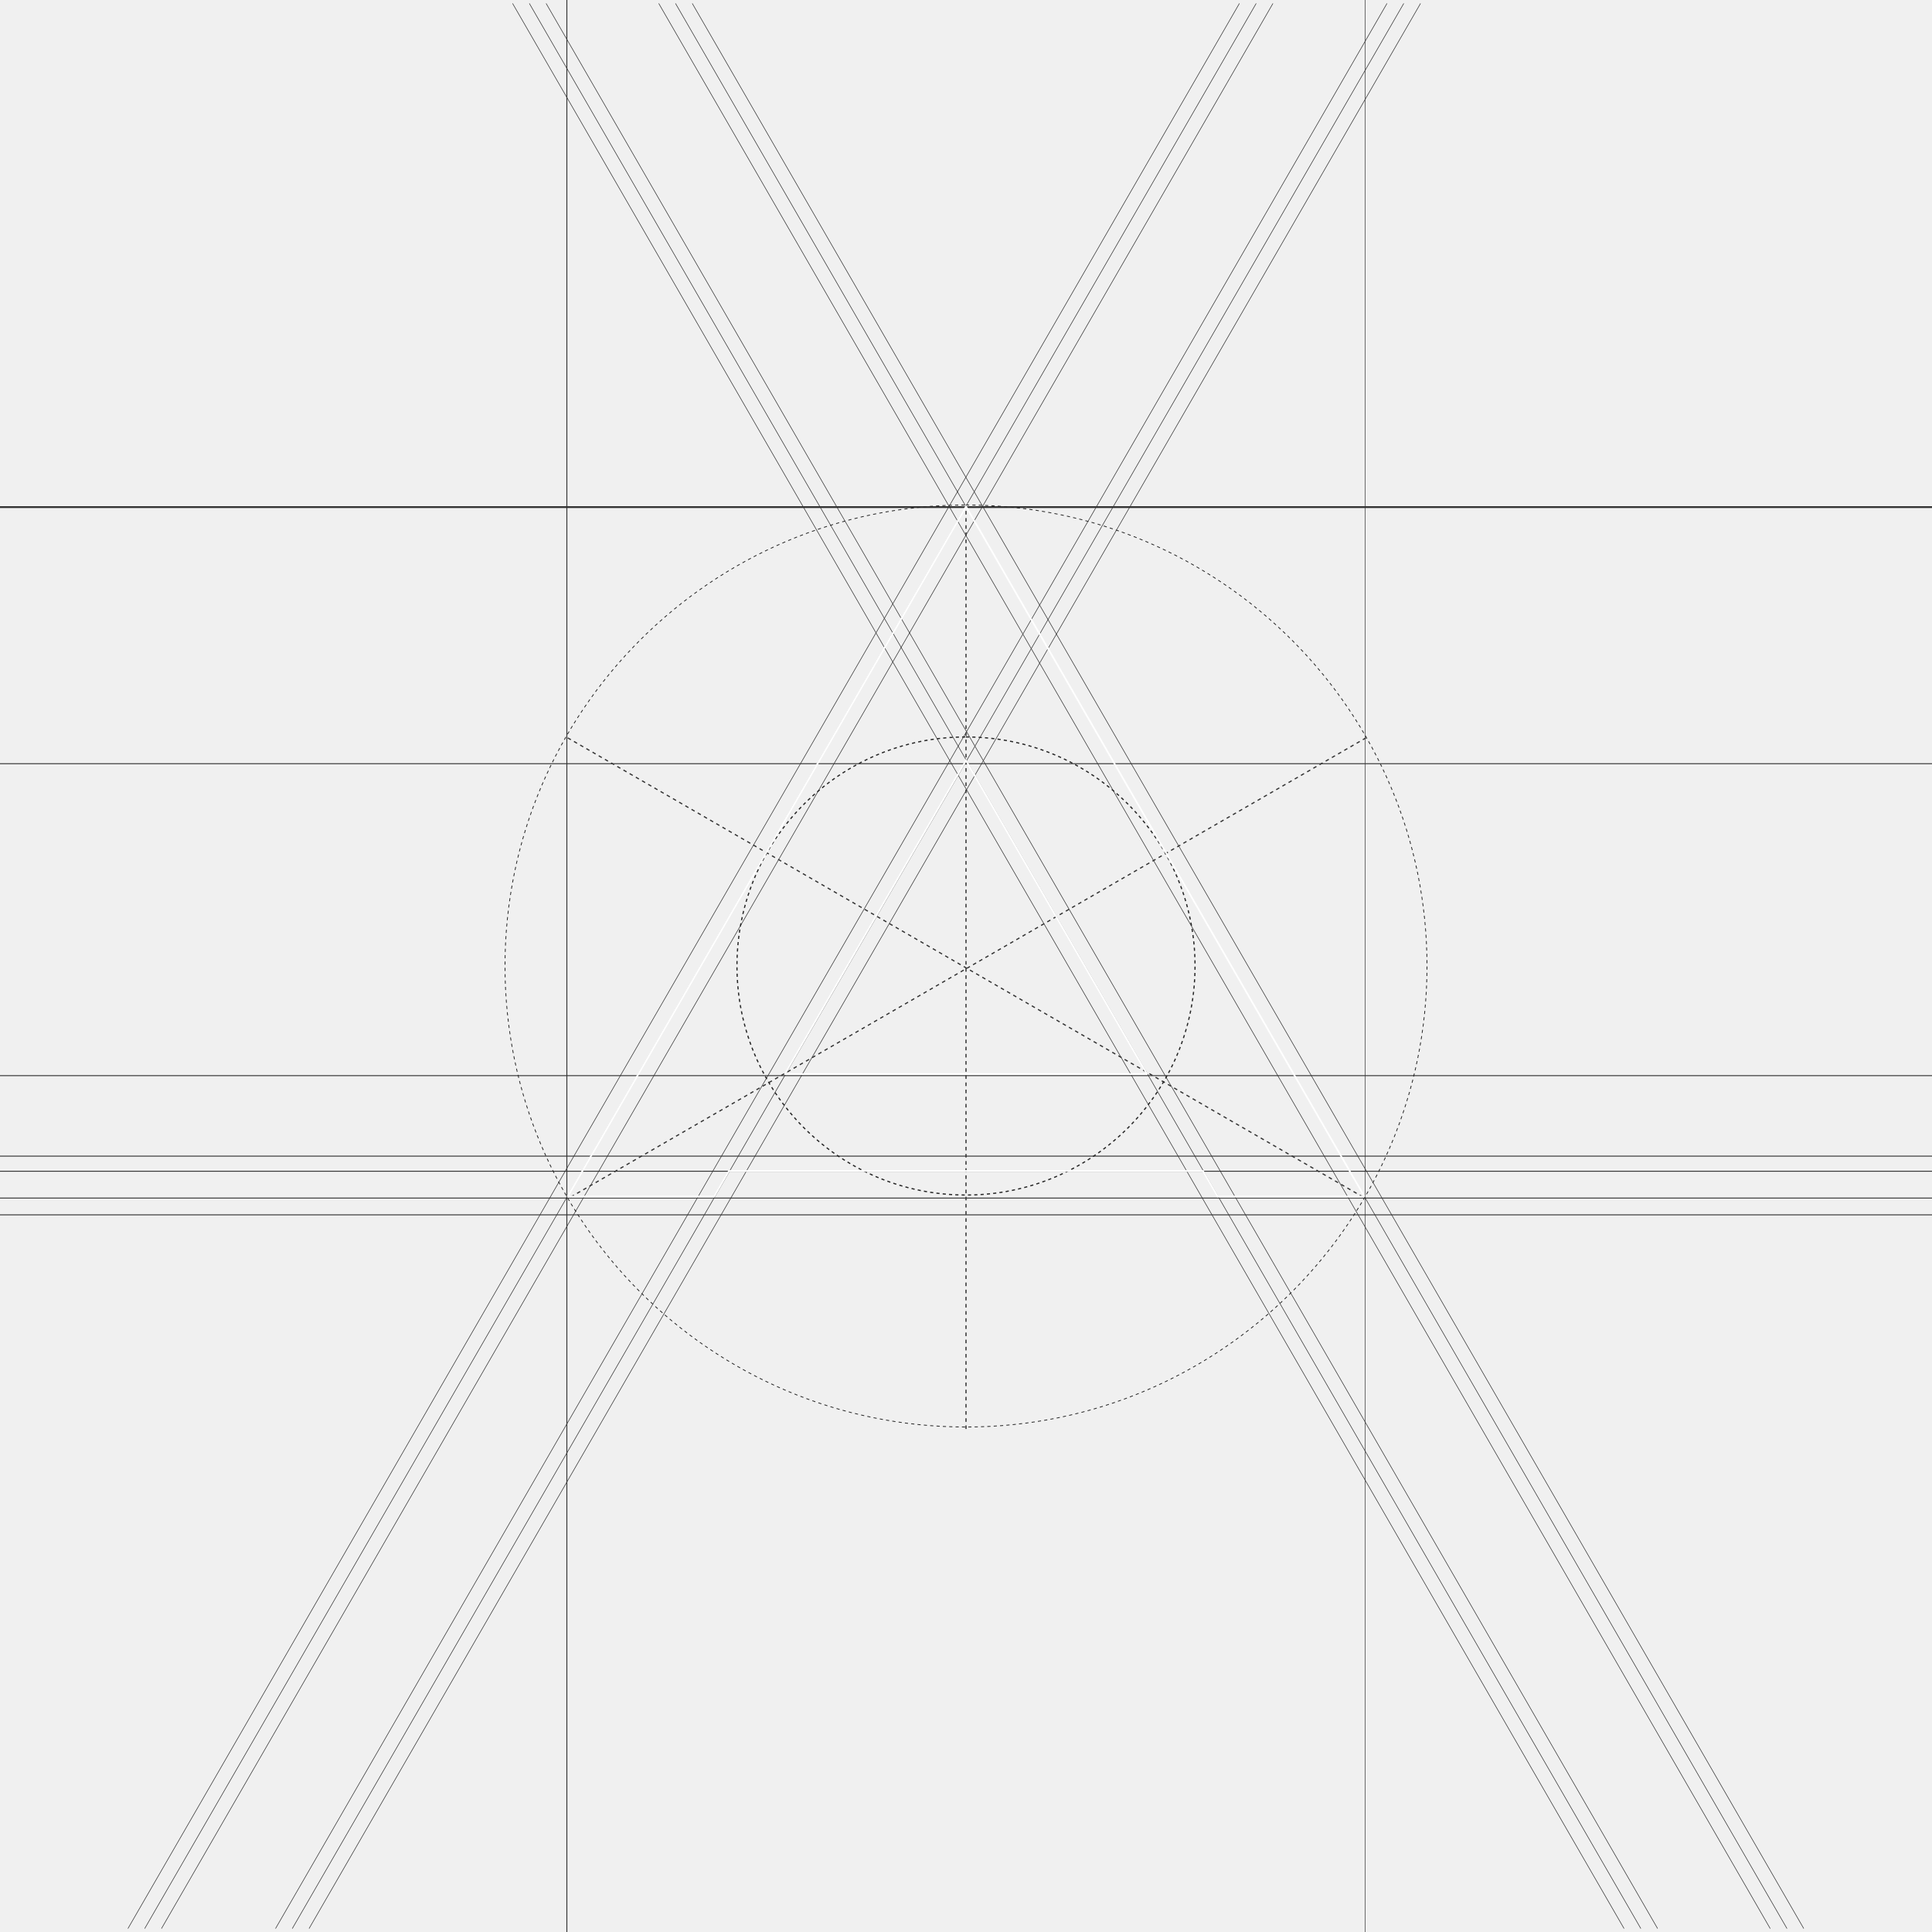
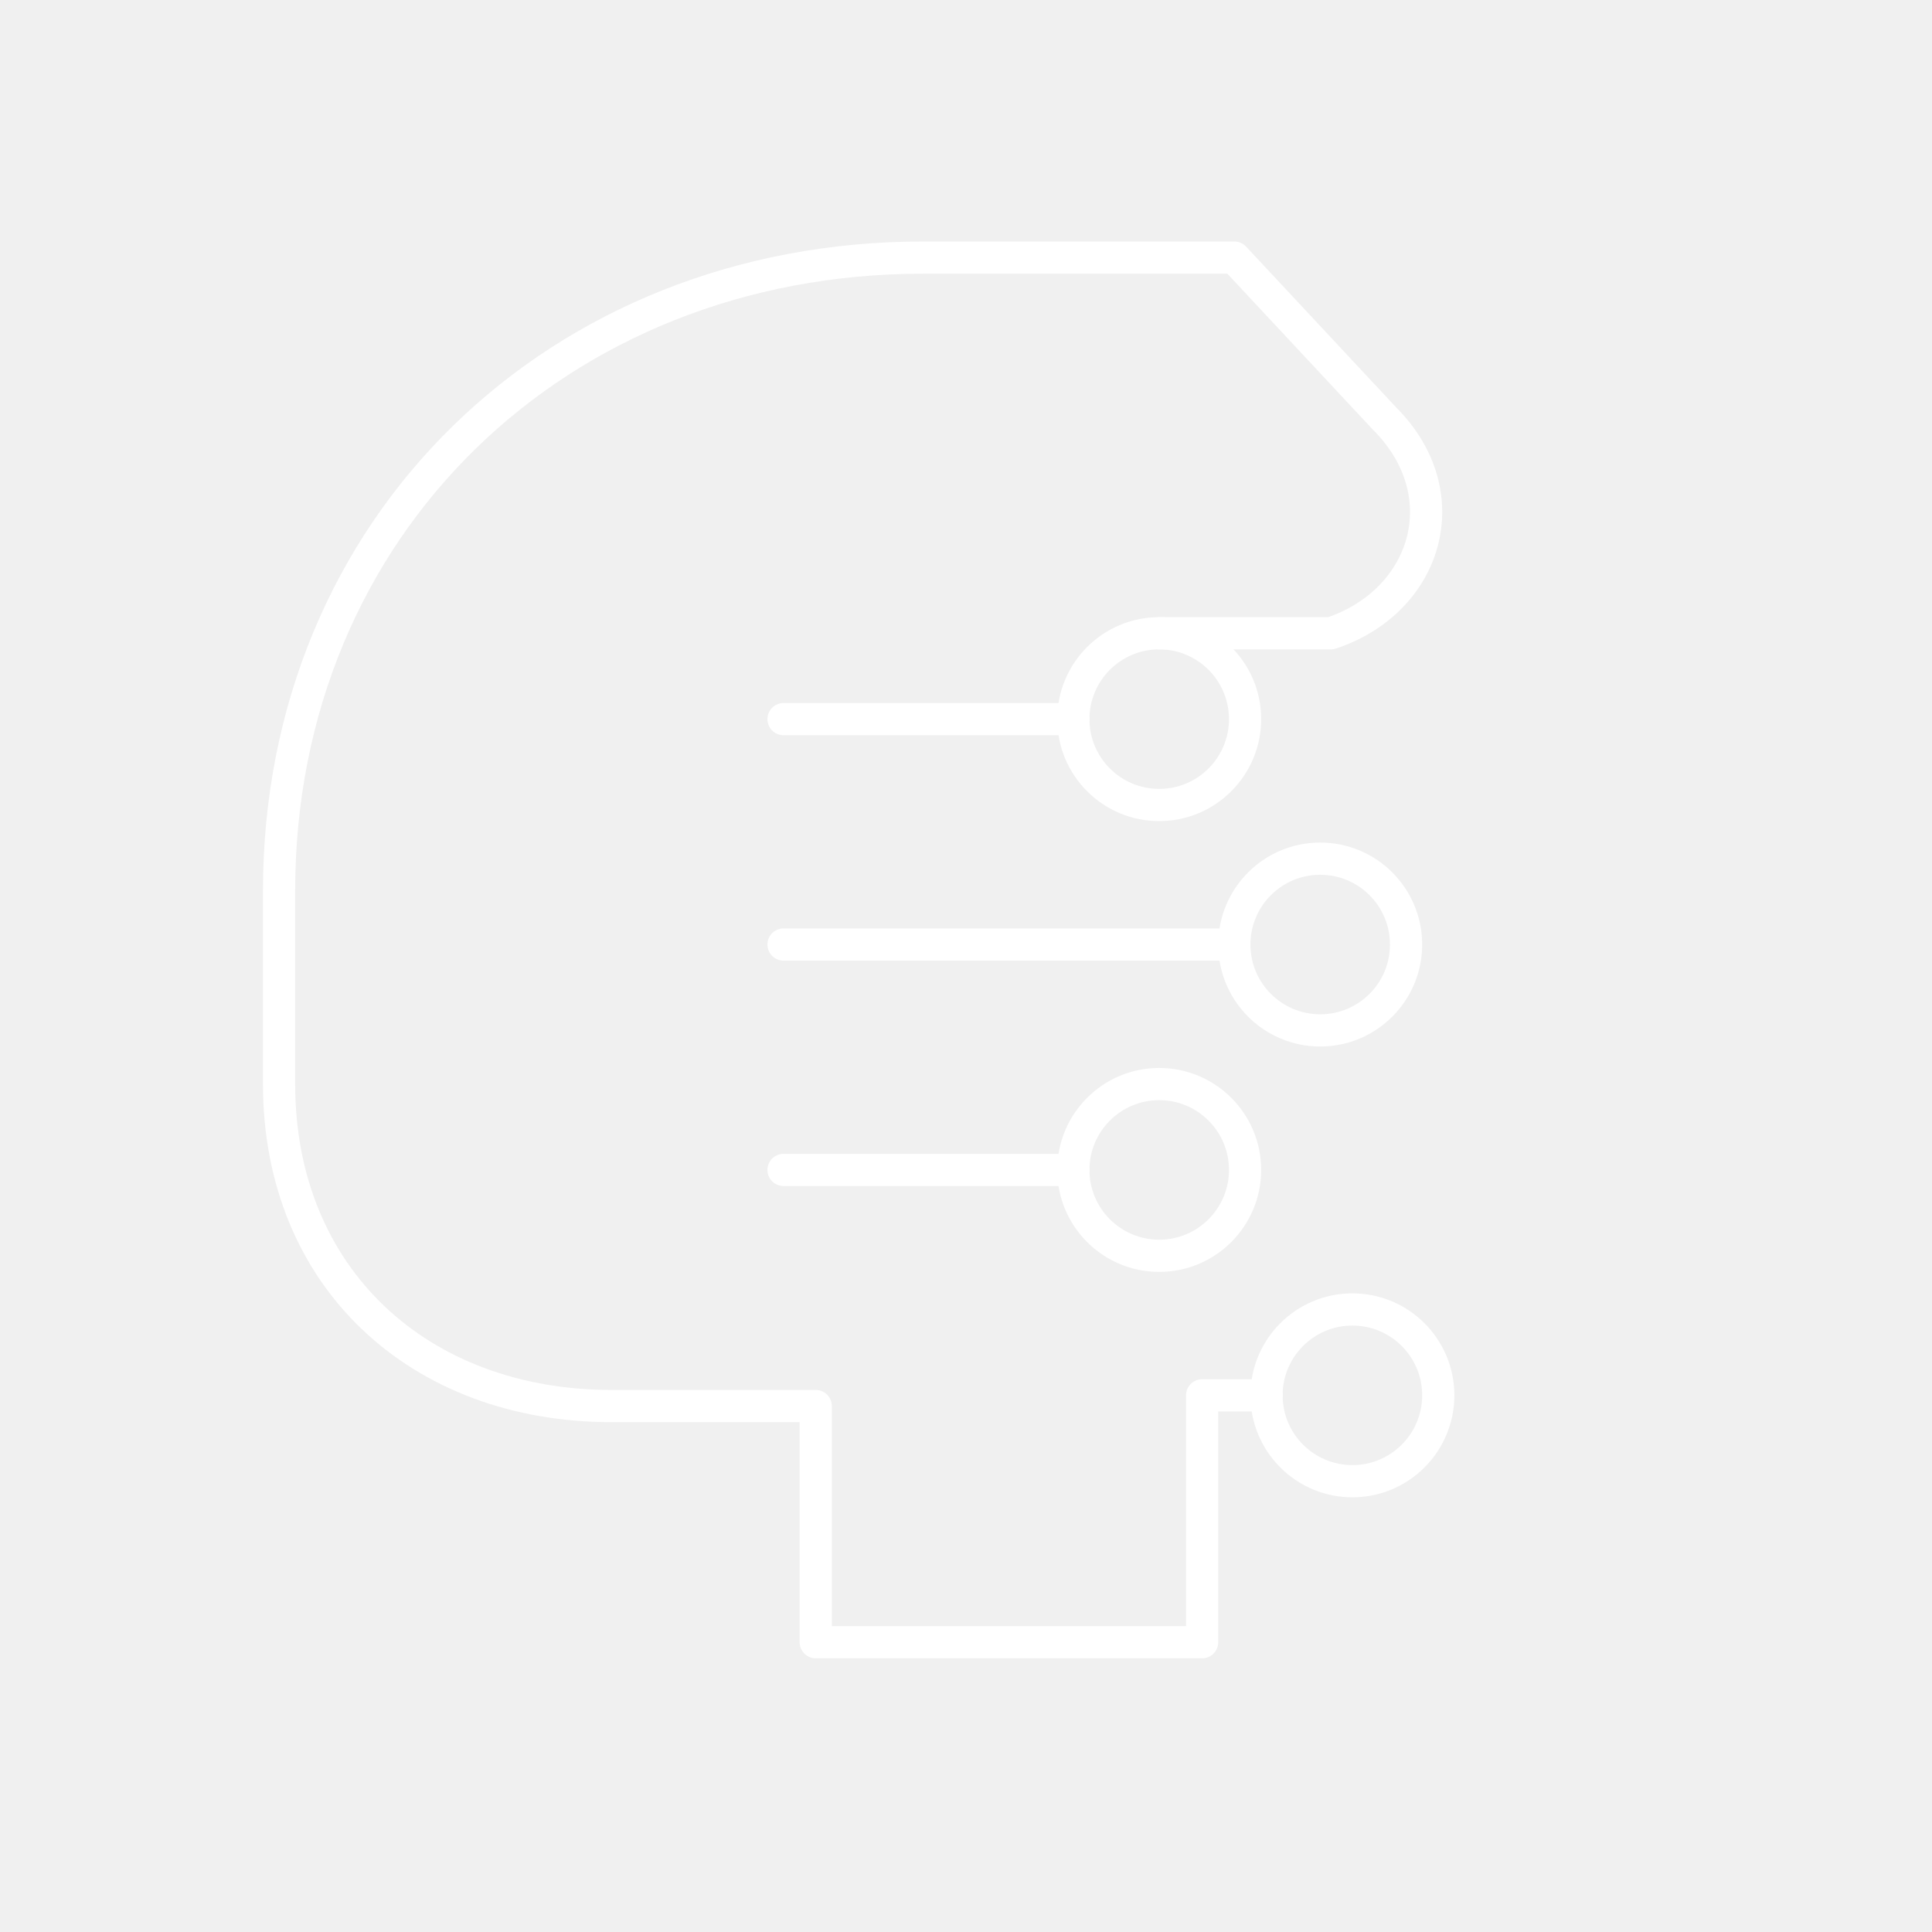
- <svg xmlns="http://www.w3.org/2000/svg" width="1024" height="1024" viewBox="0 0 2304 2304" fill="none">
-   <g clip-path="url(#clip0_605_192)">
-     <path d="M-1.2 1428.75H2304" stroke="#333" stroke-width="1.095" />
-     <path d="M-1.2 1378.75H2304" stroke="#333" stroke-width="1.095" />
-     <path d="M-1.2 1448.75H2304" stroke="#333" stroke-width="1.095" />
-     <path d="M-1.2 1396.75H2304" stroke="#333" stroke-width="1.095" />
-     <path d="M-1.2 1282.75H2304" stroke="#333" stroke-width="1.095" />
-     <path d="M-1.2 604.75H2304" stroke="#333" stroke-width="2.191" />
-     <path d="M-1.2 910.75H2304" stroke="#333" stroke-width="1.095" />
-     <path d="M676 -29.529V2333.3" stroke="#333" stroke-width="1.109" />
-     <path d="M1628 -29.529V2333.3" stroke="#333" stroke-width="0.665" />
-     <path d="M631.275 4.092L1956.77 2299.91" stroke="#333" stroke-width="0.69" />
-     <path d="M611.275 4.092L1936.77 2299.91" stroke="#333" stroke-width="0.69" />
-     <path d="M651.275 4.092L1976.77 2299.91" stroke="#333" stroke-width="0.69" />
-     <path d="M805.571 4.092L2131.06 2299.91" stroke="#333" stroke-width="0.69" />
-     <path d="M785.571 4.092L2111.06 2299.91" stroke="#333" stroke-width="0.69" />
-     <path d="M825.571 4.092L2151.06 2299.91" stroke="#333" stroke-width="0.69" />
-     <path d="M1674.05 4.092L348.564 2299.91" stroke="#333" stroke-width="0.69" />
-     <path d="M1654.05 4.092L328.564 2299.91" stroke="#333" stroke-width="0.69" />
-     <path d="M1694.05 4.092L368.564 2299.91" stroke="#333" stroke-width="0.69" />
-     <path d="M1498.05 4.092L172.564 2299.91" stroke="#333" stroke-width="0.69" />
-     <path d="M1518.05 4.092L192.564 2299.91" stroke="#333" stroke-width="0.69" />
-     <path d="M1478.05 4.092L152.564 2299.91" stroke="#333" stroke-width="0.69" />
-     <path d="M1152 1704.14V605.061" stroke="#333" stroke-width="1.42" stroke-dasharray="4.26 4.26" />
-     <path d="M1628.92 879.98L677.085 1429.52" stroke="#333" stroke-width="1.42" stroke-dasharray="4.26 4.26" />
-     <path d="M677.084 879.98L1628.92 1429.52" stroke="#333" stroke-width="1.42" stroke-dasharray="4.26 4.26" />
-     <path d="M1152 602.234C1455.42 602.234 1701.77 848.585 1701.77 1152C1701.77 1455.42 1455.42 1701.77 1152 1701.77C848.584 1701.77 602.234 1455.42 602.234 1152C602.234 848.585 848.584 602.234 1152 602.234Z" stroke="#252525" stroke-width="0.948" stroke-dasharray="3.79 3.79" />
-     <path d="M1152 878.857C1302.75 878.857 1425.14 1001.25 1425.14 1152C1425.14 1302.75 1302.75 1425.14 1152 1425.14C1001.25 1425.14 878.857 1302.75 878.857 1152C878.857 1001.25 1001.25 878.857 1152 878.857Z" stroke="#252525" stroke-width="1.413" stroke-miterlimit="1" stroke-dasharray="3.77 3.77" />
-     <path d="M1152 604.039L676.879 1426.96H851.743L869.343 1396.45H1434.66L1452.26 1426.96H1627.12L1152 604.039ZM936.029 1280.94L1152 906.874L1367.97 1280.94H936.029Z" stroke="white" stroke-width="2.03" stroke-miterlimit="2" />
+ <svg xmlns="http://www.w3.org/2000/svg" width="1024" height="1024" viewBox="0 0 180 180">
+   <g fill="none" stroke="#fff" stroke-width="3" stroke-linecap="round" stroke-linejoin="round">
+     <path d="M76 153v-22H57c-18 0-31-12-31-30V83c0-34 26-59 60-59h29l14 15c7 7 4 17-5 20H108M76 153h36v-23h6" />
+     <path d="M73 67h27M73 88h42M73 109h27" />
+     <circle cx="108" cy="67" r="8" />
+     <circle cx="123" cy="88" r="8" />
+     <circle cx="108" cy="109" r="8" />
+     <circle cx="126" cy="130" r="8" />
  </g>
-   <defs>
-     <clipPath id="clip0_605_192">
-       <rect width="2304" height="2304" fill="white" />
-     </clipPath>
-   </defs>
</svg>
